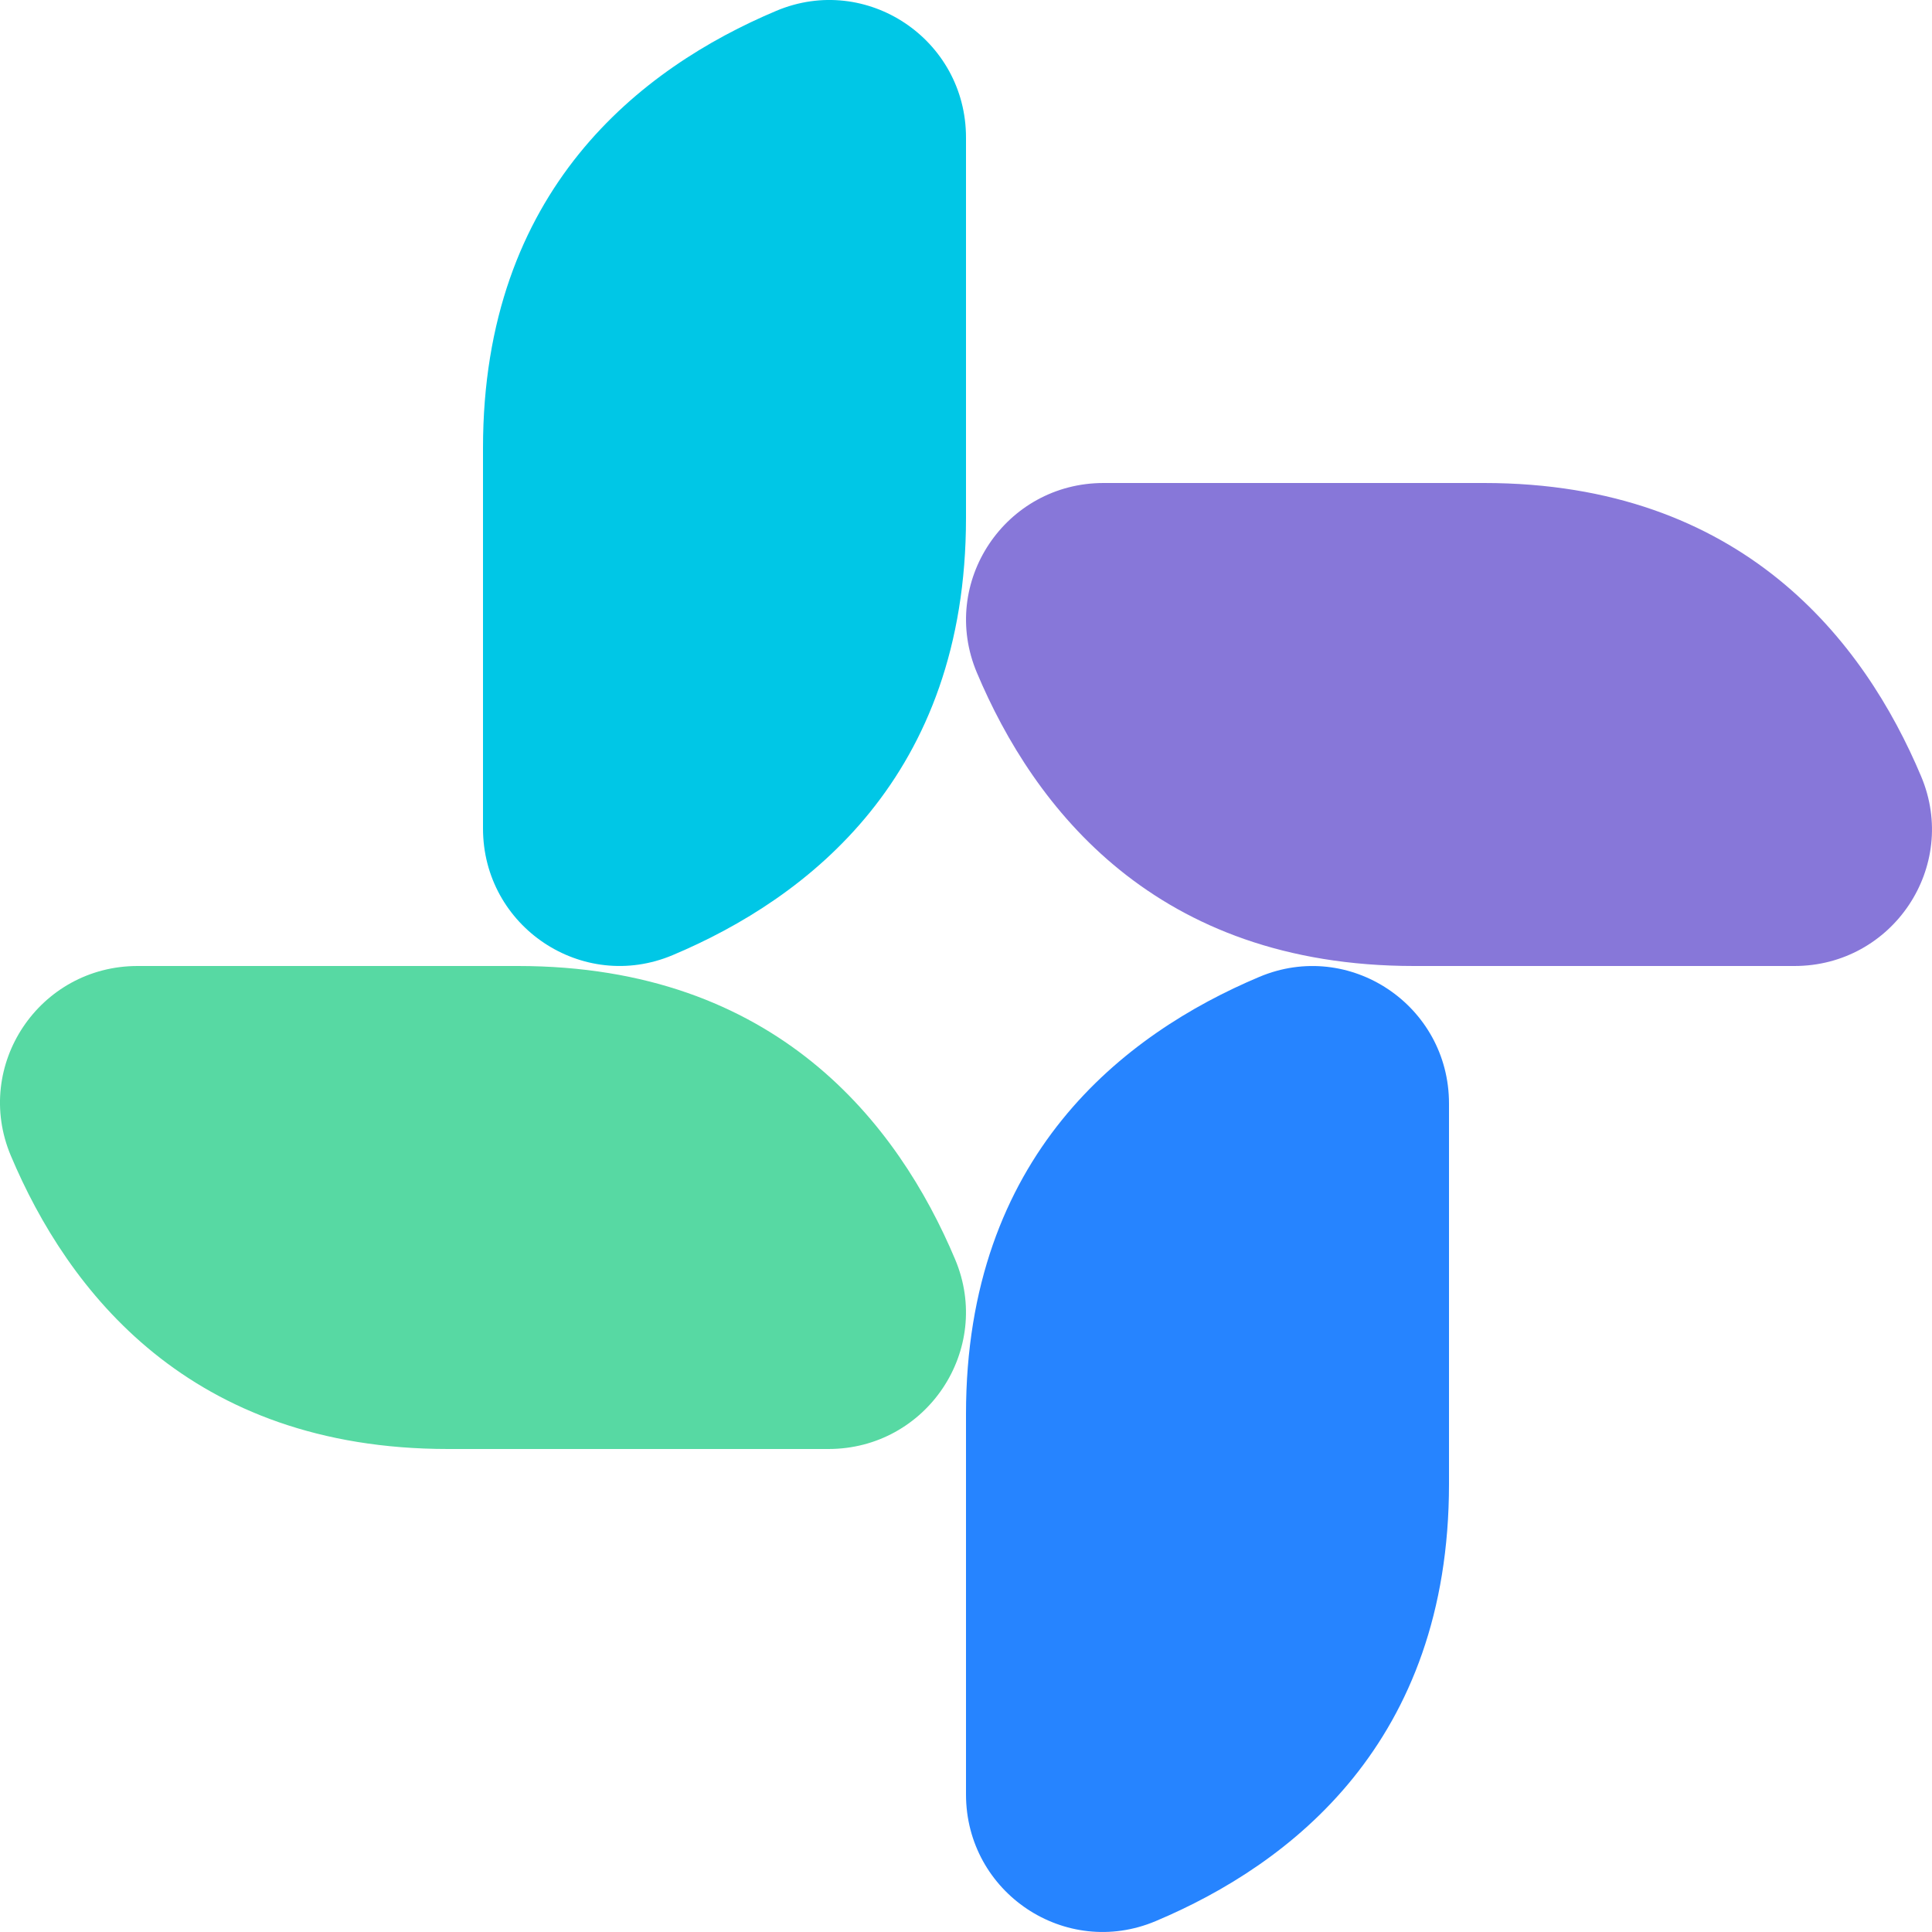
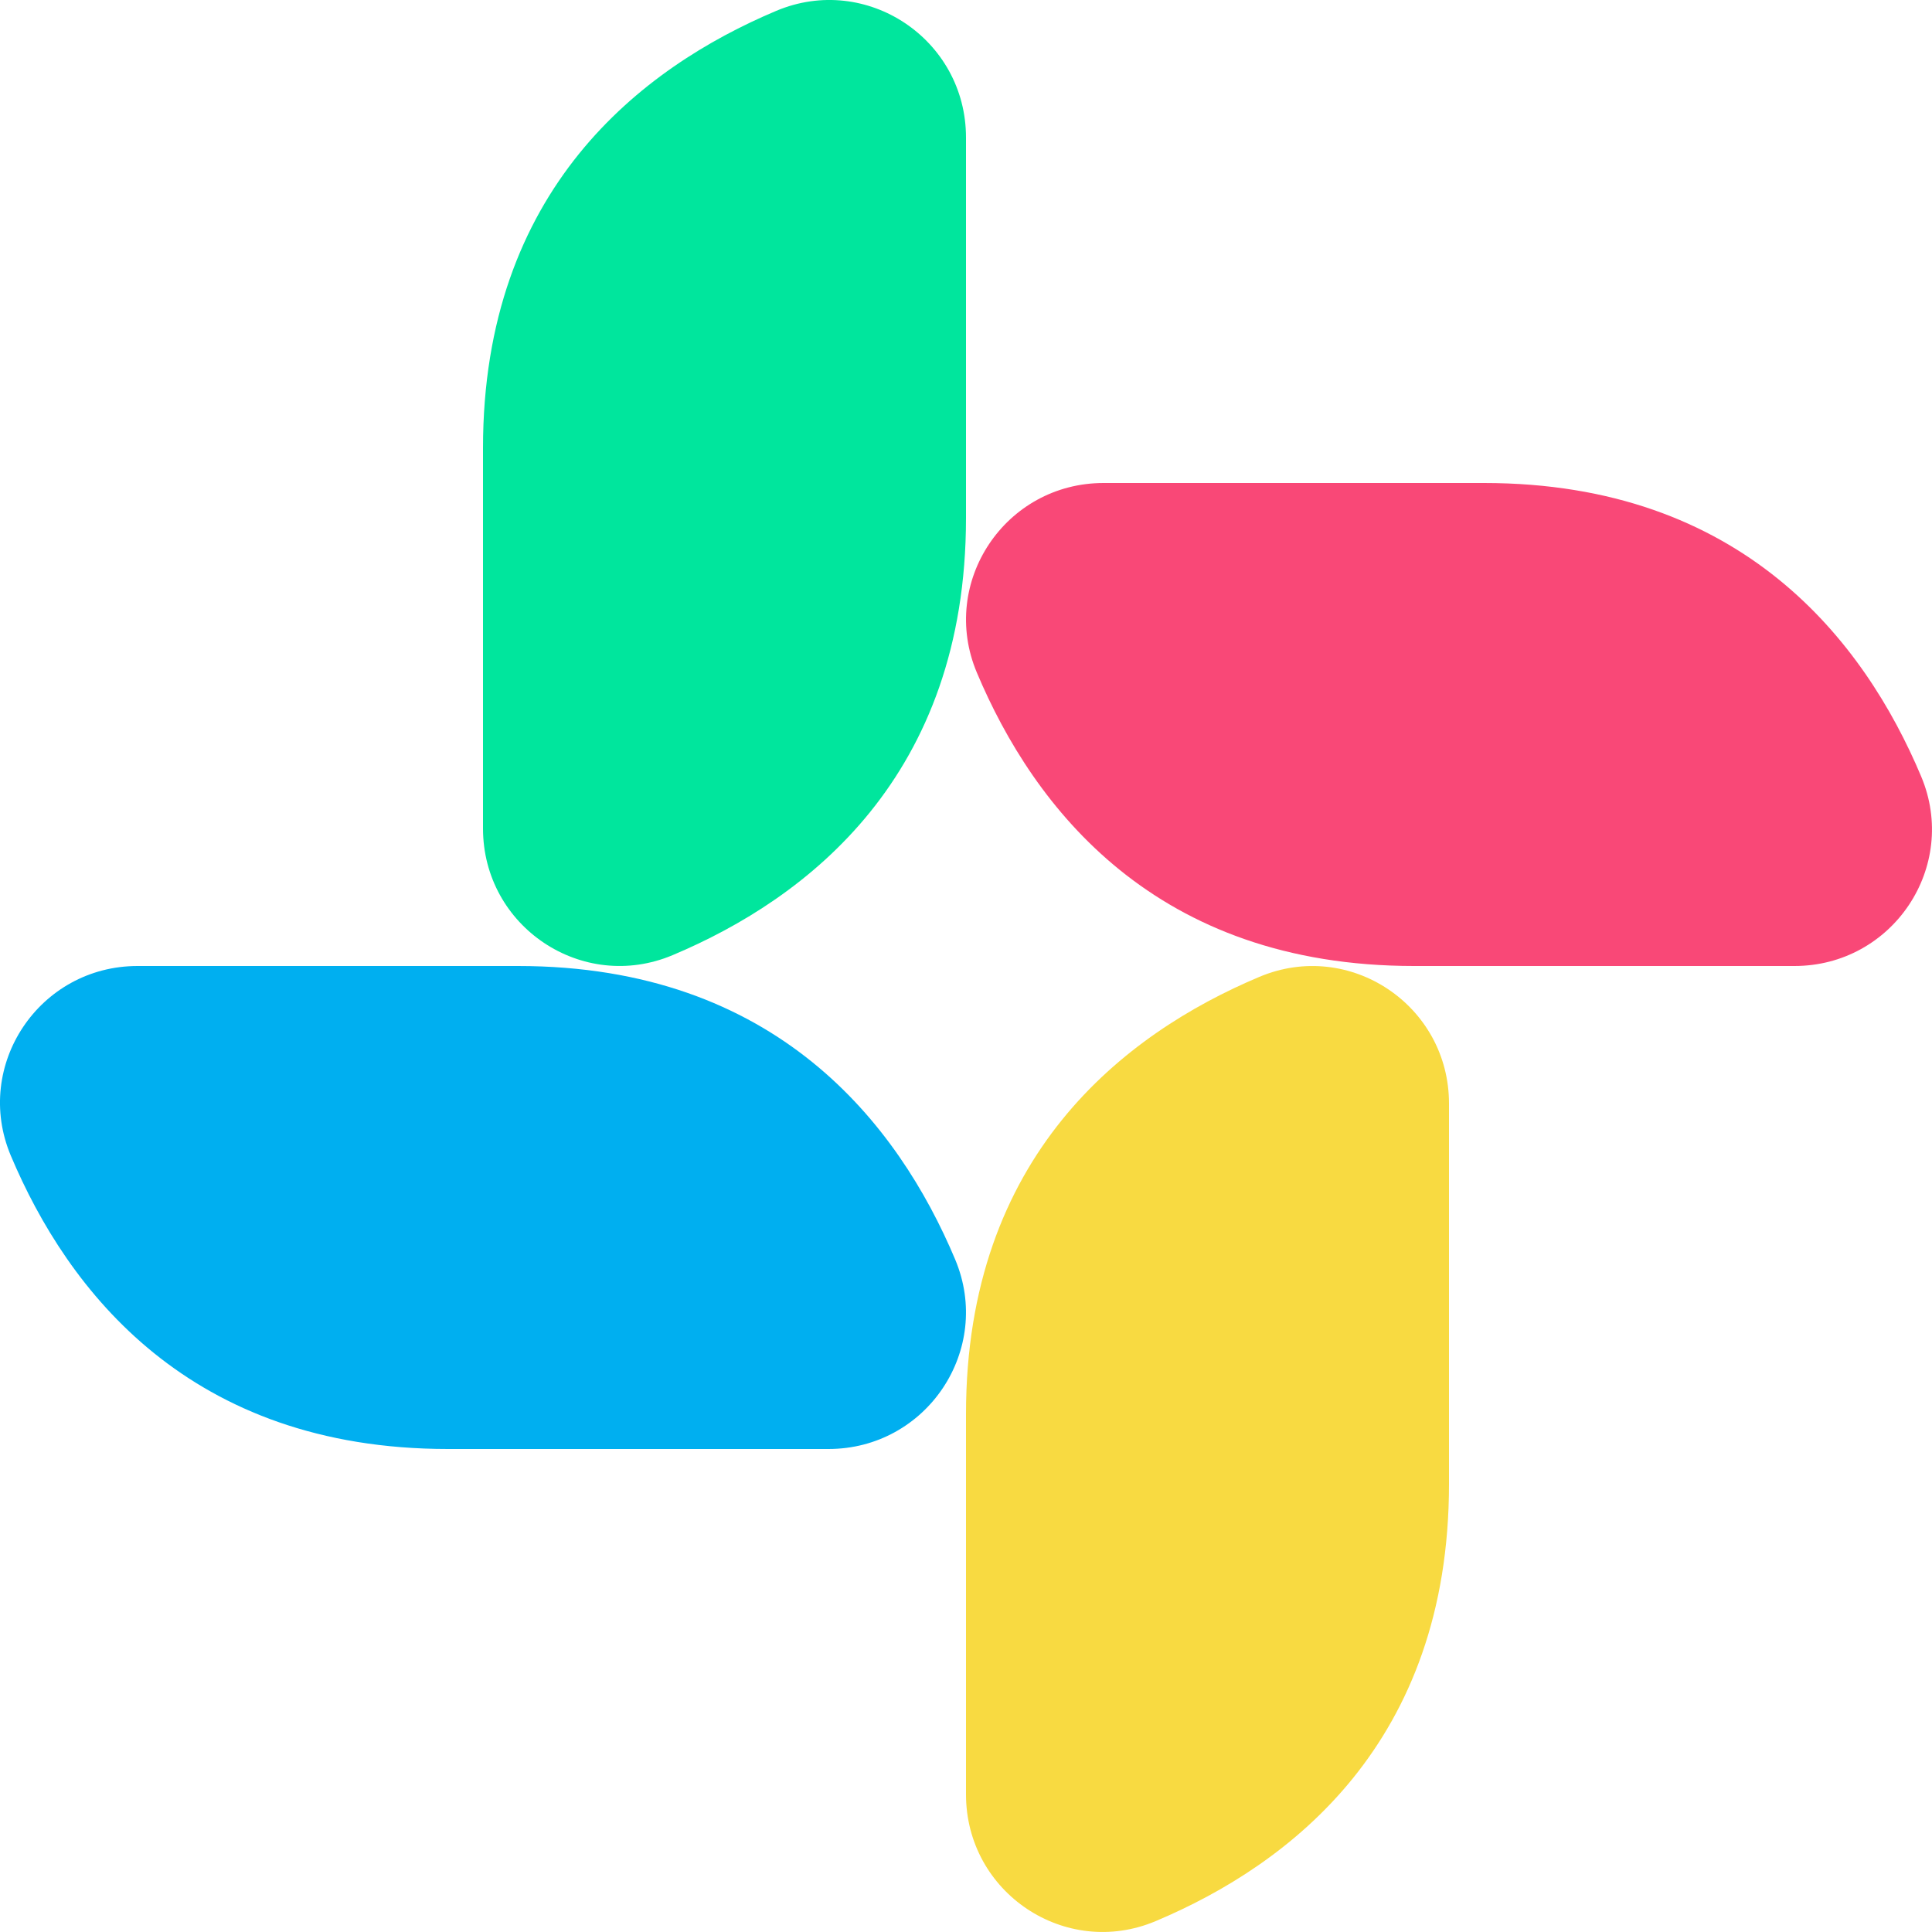
<svg xmlns="http://www.w3.org/2000/svg" width="32" height="32" viewBox="0 0 32 32" fill="none">
-   <path d="M16 2.279C16 0.65 14.352 -0.449 12.859 0.179C10.618 1.123 8 3.141 8 7.421V13.721C8 15.35 9.648 16.449 11.141 15.82C13.382 14.877 16 12.859 16 8.579V2.279Z" fill="#00C7E6" />
-   <path d="M16 29.721C16 31.35 17.648 32.449 19.141 31.82C21.381 30.877 24 28.859 24 24.579V18.279C24 16.65 22.352 15.551 20.859 16.18C18.619 17.123 16 19.141 16 23.421V29.721Z" fill="#2684FF" />
-   <path d="M2.279 16C0.65 16 -0.449 17.648 0.179 19.141C1.123 21.381 3.141 24 7.421 24L13.721 24C15.35 24 16.449 22.352 15.82 20.859C14.877 18.619 12.859 16 8.579 16L2.279 16Z" fill="#57D9A3" />
-   <path d="M29.721 16C31.35 16 32.449 14.352 31.82 12.859C30.877 10.618 28.859 8 24.579 8L18.279 8C16.65 8 15.551 9.648 16.18 11.141C17.123 13.382 19.141 16 23.421 16L29.721 16Z" fill="#8777D9" />
+   <path d="M16 2.279C16 0.65 14.352 -0.449 12.859 0.179C10.618 1.123 8 3.141 8 7.421V13.721C8 15.35 9.648 16.449 11.141 15.82C13.382 14.877 16 12.859 16 8.579V2.279Z" fill="#00E69D" />
+   <path d="M16 29.721C16 31.35 17.648 32.449 19.141 31.82C21.381 30.877 24 28.859 24 24.579V18.279C24 16.65 22.352 15.551 20.859 16.18C18.619 17.123 16 19.141 16 23.421V29.721Z" fill="#F8DA41" />
+   <path d="M2.279 16C0.65 16 -0.449 17.648 0.179 19.141C1.123 21.381 3.141 24 7.421 24L13.721 24C15.35 24 16.449 22.352 15.82 20.859C14.877 18.619 12.859 16 8.579 16L2.279 16Z" fill="#00AFF0" />
+   <path d="M29.721 16C31.35 16 32.449 14.352 31.82 12.859C30.877 10.618 28.859 8 24.579 8L18.279 8C16.65 8 15.551 9.648 16.18 11.141C17.123 13.382 19.141 16 23.421 16L29.721 16Z" fill="#F94877" />
</svg>
